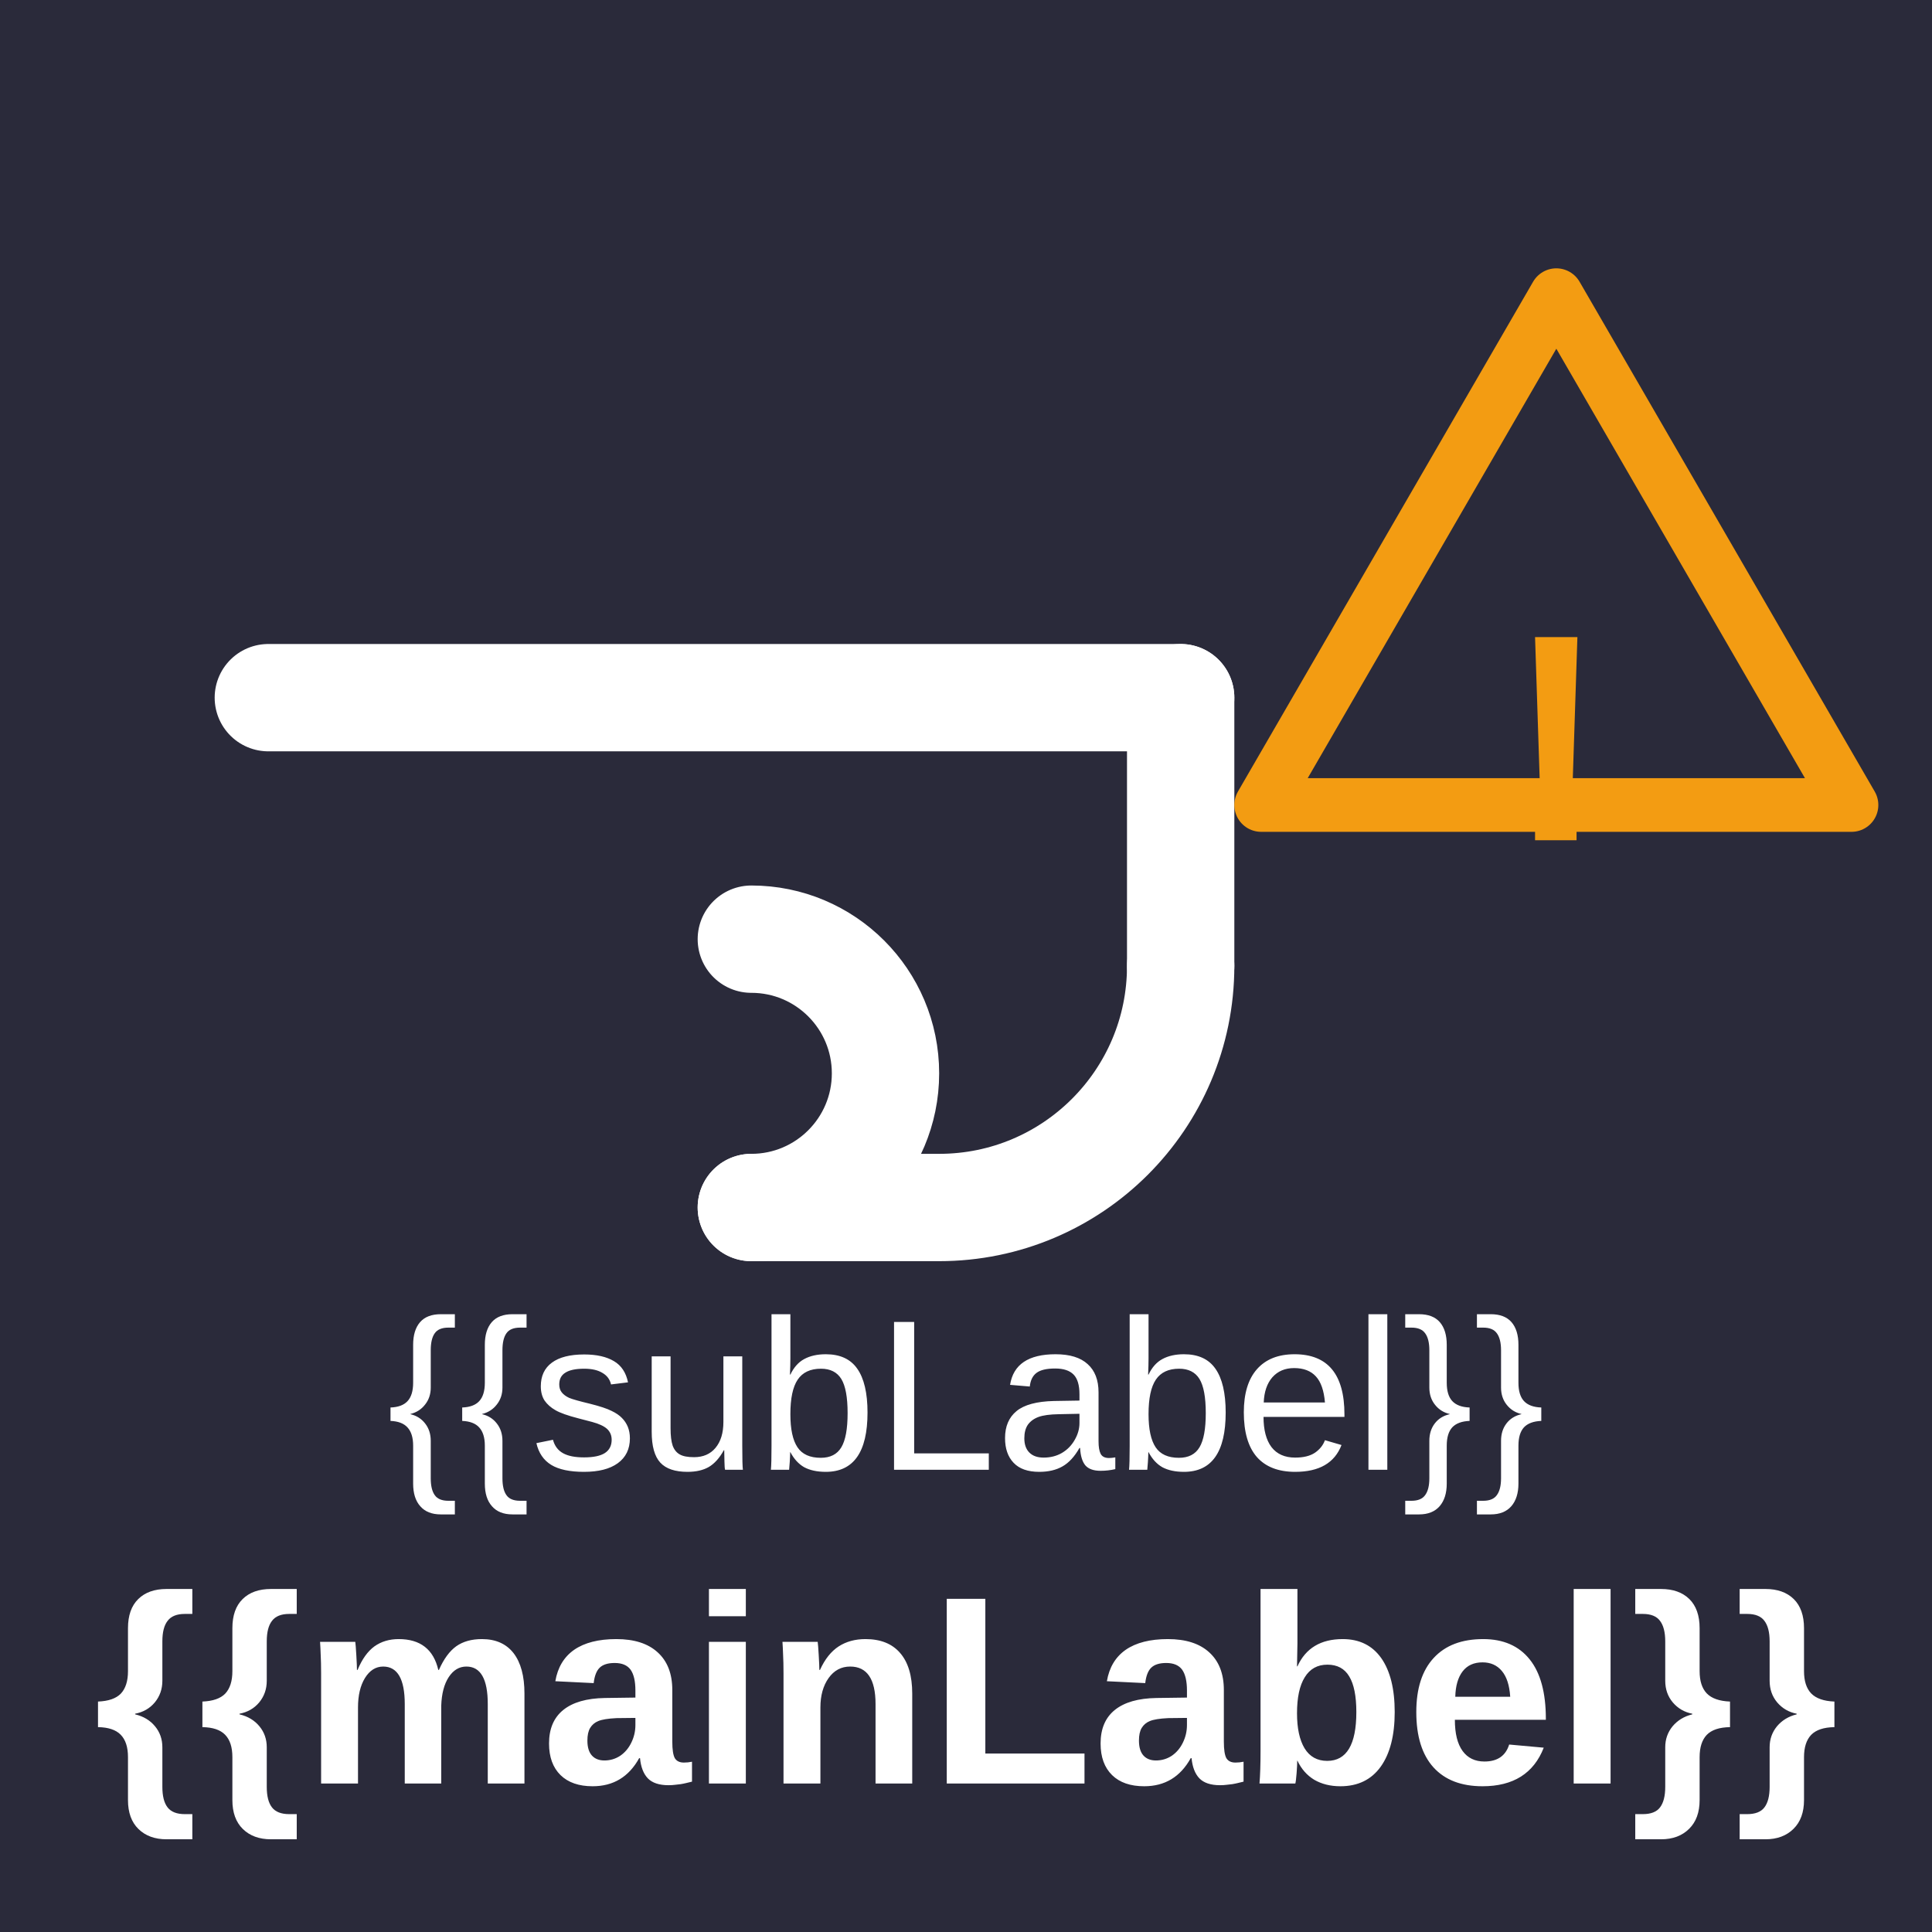
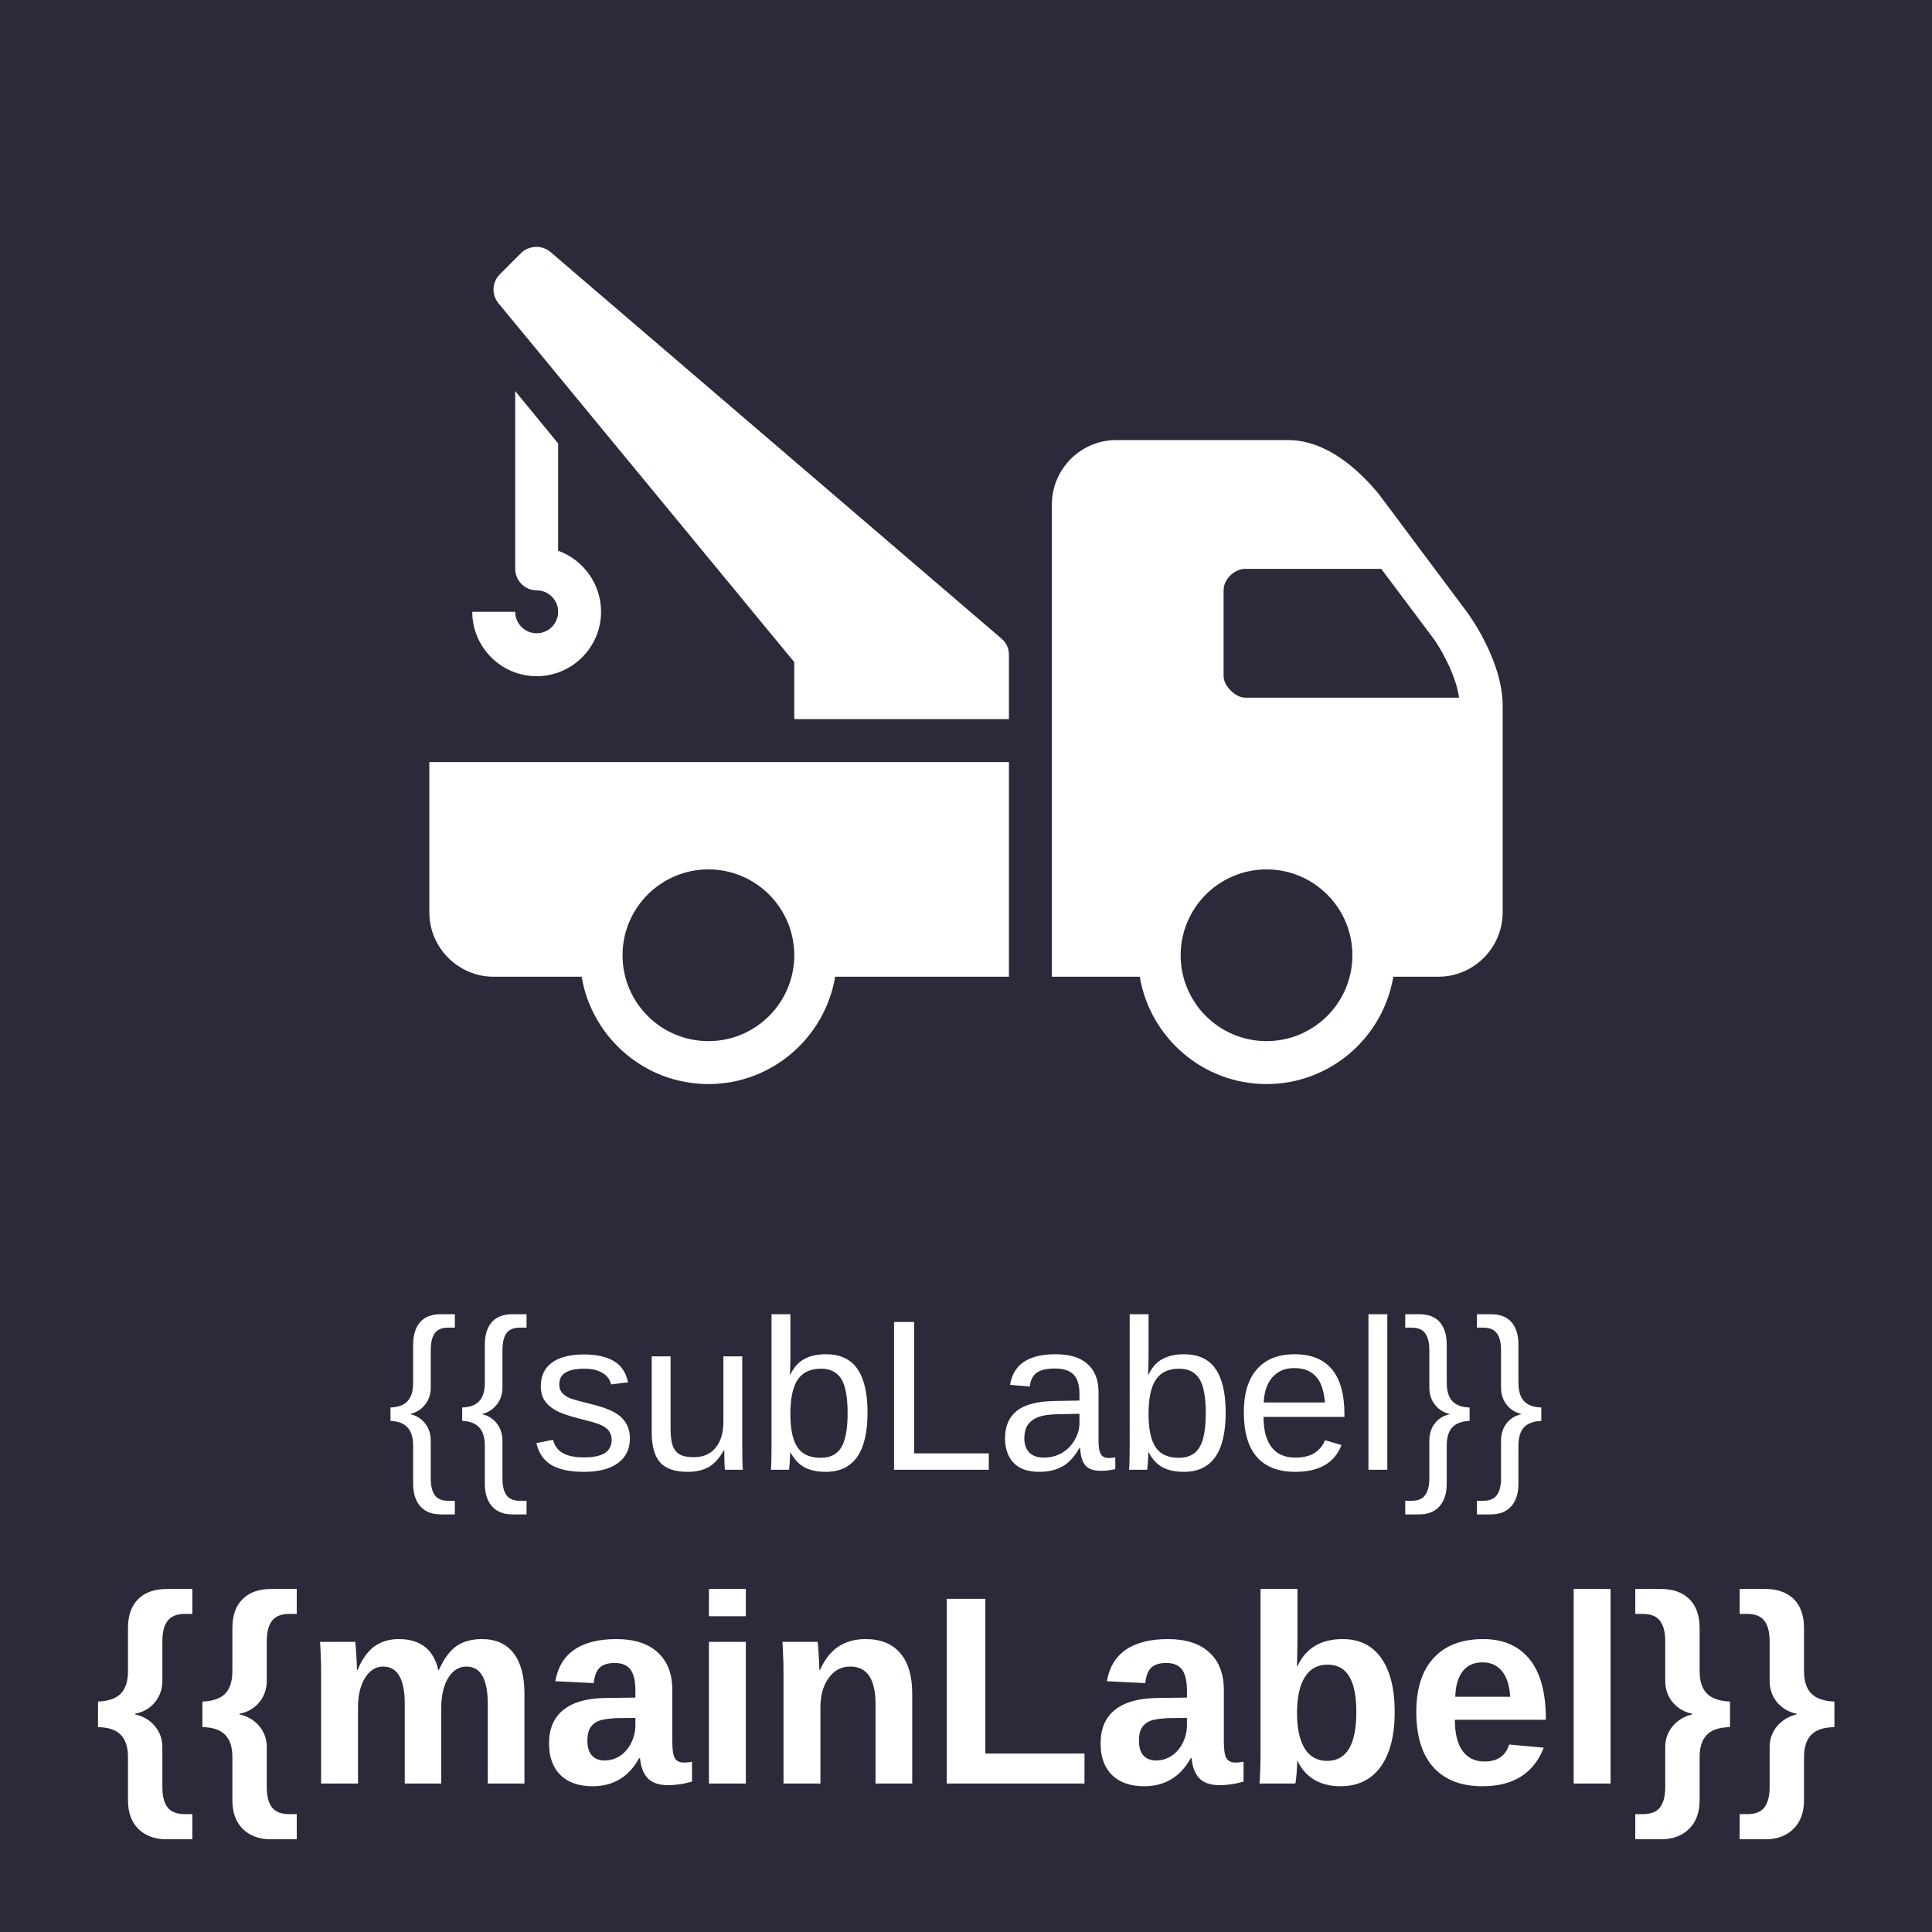
<svg xmlns="http://www.w3.org/2000/svg" viewBox="0 0 144 144">
  <g filter="url(#activity-state)">
    <rect x="0" y="0" width="144" height="144" fill="#2a2a3a" />
-     <line x1="20" y1="52" x2="88" y2="52" stroke="#ffffff" stroke-width="8" stroke-linecap="round" />
-     <line x1="88" y1="52" x2="88" y2="72" stroke="#ffffff" stroke-width="8" stroke-linecap="round" />
-     <path d="M88 72 A18 18 0 0 1 70 90 L56 90" fill="none" stroke="#ffffff" stroke-width="8" stroke-linecap="round" />
-     <path d="M56 90 A10 10 0 0 0 56 70" fill="none" stroke="#ffffff" stroke-width="8" stroke-linecap="round" />
-     <polygon points="116,22 138,60 94,60" fill="none" stroke="#f39c12" stroke-width="4" stroke-linejoin="round" />
-     <text x="116" y="55" text-anchor="middle" dominant-baseline="central" fill="#f39c12" font-family="Arial, sans-serif" font-size="22" font-weight="bold">!</text>
+     <g transform="translate(32, 12) scale(1.6)">
+       <path d="M4.969 4C4.727 4.008 4.465 4.098 4.281 4.281L3.281 5.281C2.918 5.645 2.891 6.227 3.219 6.625L17 23.344L17 26L27 26L27 23C27 22.707 26.879 22.441 26.656 22.25L5.656 4.25C5.457 4.082 5.211 3.992 4.969 4 Z M 4 10.719L4 19C4 19.551 4.449 20 5 20C5.551 20 6 20.449 6 21C6 21.551 5.551 22 5 22C4.449 22 4 21.551 4 21L2 21C2 22.652 3.348 24 5 24C6.652 24 8 22.652 8 21C8 19.695 7.164 18.57 6 18.156L6 13.156 Z M 32 13C30.348 13 29 14.348 29 16L29 38L33.094 38C33.574 40.832 36.031 43 39 43C41.969 43 44.43 40.832 44.906 38L47 38C48.652 38 50 36.652 50 35L50 25.375C50 23.363 48.551 21.309 48.375 21.062L44.219 15.5C43.266 14.352 41.773 13 40 13 Z M 38 19L44.344 19L46.781 22.25C47.086 22.676 47.816 23.902 47.969 25L38 25C37.551 25 37 24.449 37 24L37 20C37 19.445 37.547 19 38 19 Z M 0 28L0 35C0 36.652 1.348 38 3 38L7.094 38C7.574 40.832 10.031 43 13 43C15.969 43 18.426 40.832 18.906 38L27 38L27 28 Z M 13 33C15.207 33 17 34.793 17 37C17 39.207 15.207 41 13 41C10.793 41 9 39.207 9 37C9 34.793 10.793 33 13 33 Z M 39 33C41.207 33 43 34.793 43 37C43 39.207 41.207 41 39 41C36.793 41 35 39.207 35 37C35 34.793 36.793 33 39 33Z" fill="#ffffff" />
+     </g>
    <text x="72" y="104" text-anchor="middle" dominant-baseline="central" fill="#ffffff" font-family="Arial, sans-serif" font-size="16">{{subLabel}}</text>
    <text x="72" y="126" text-anchor="middle" dominant-baseline="central" fill="#ffffff" font-family="Arial, sans-serif" font-size="20" font-weight="bold">{{mainLabel}}</text>
  </g>
</svg>
